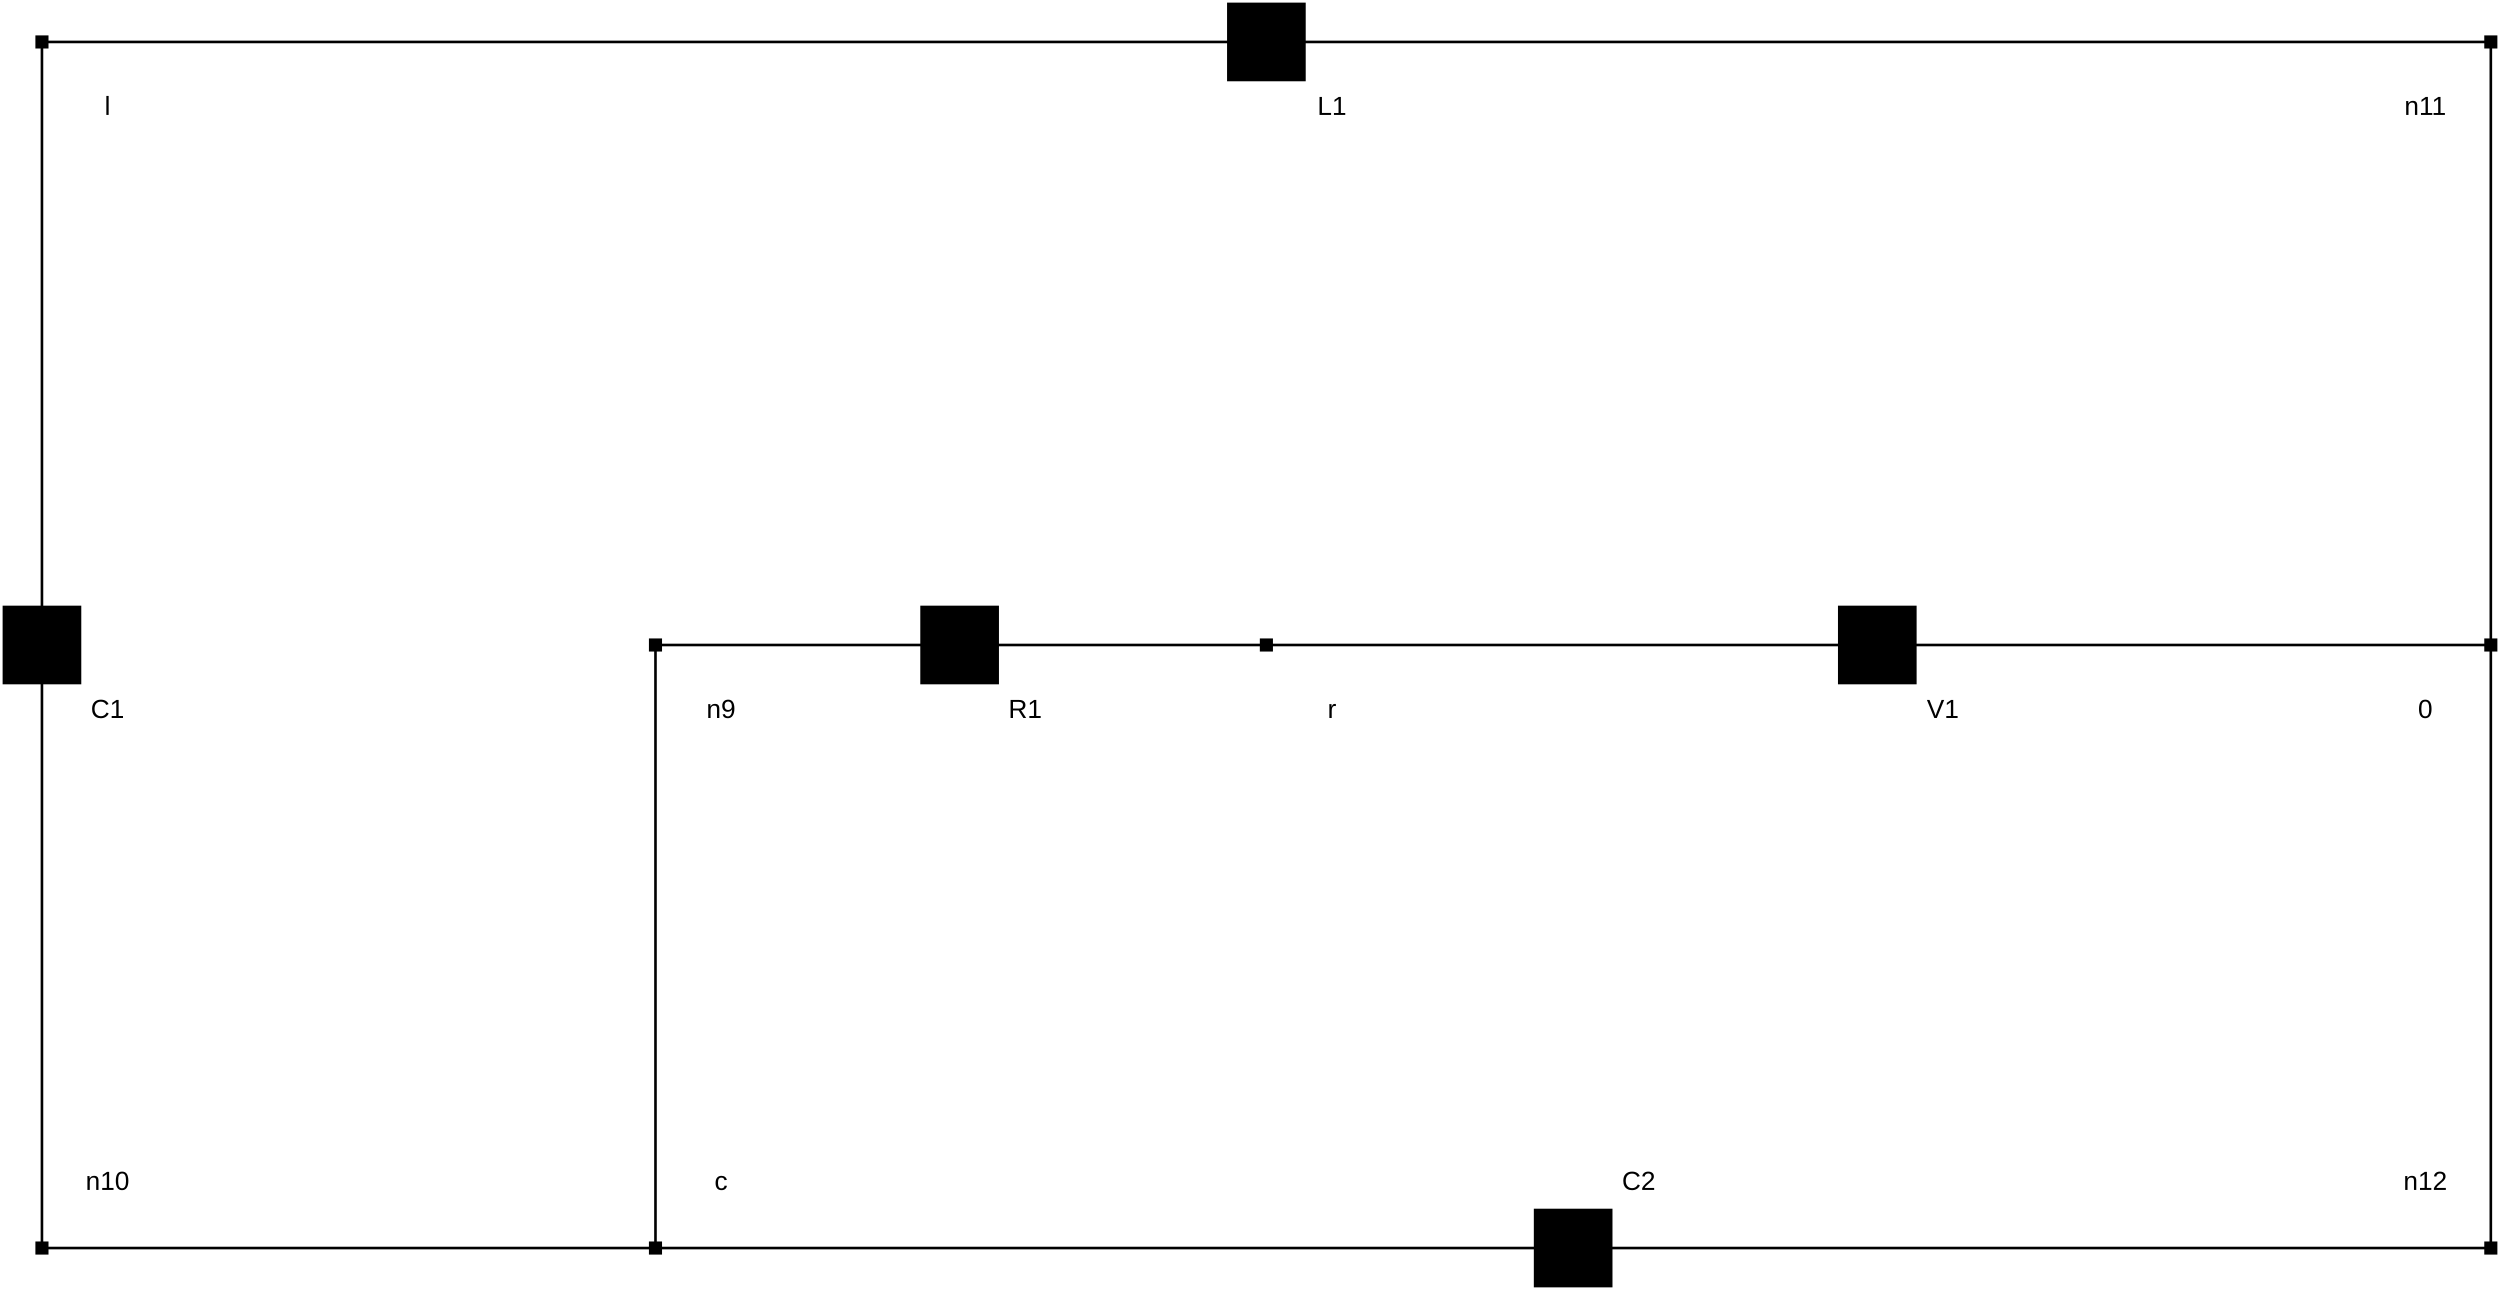
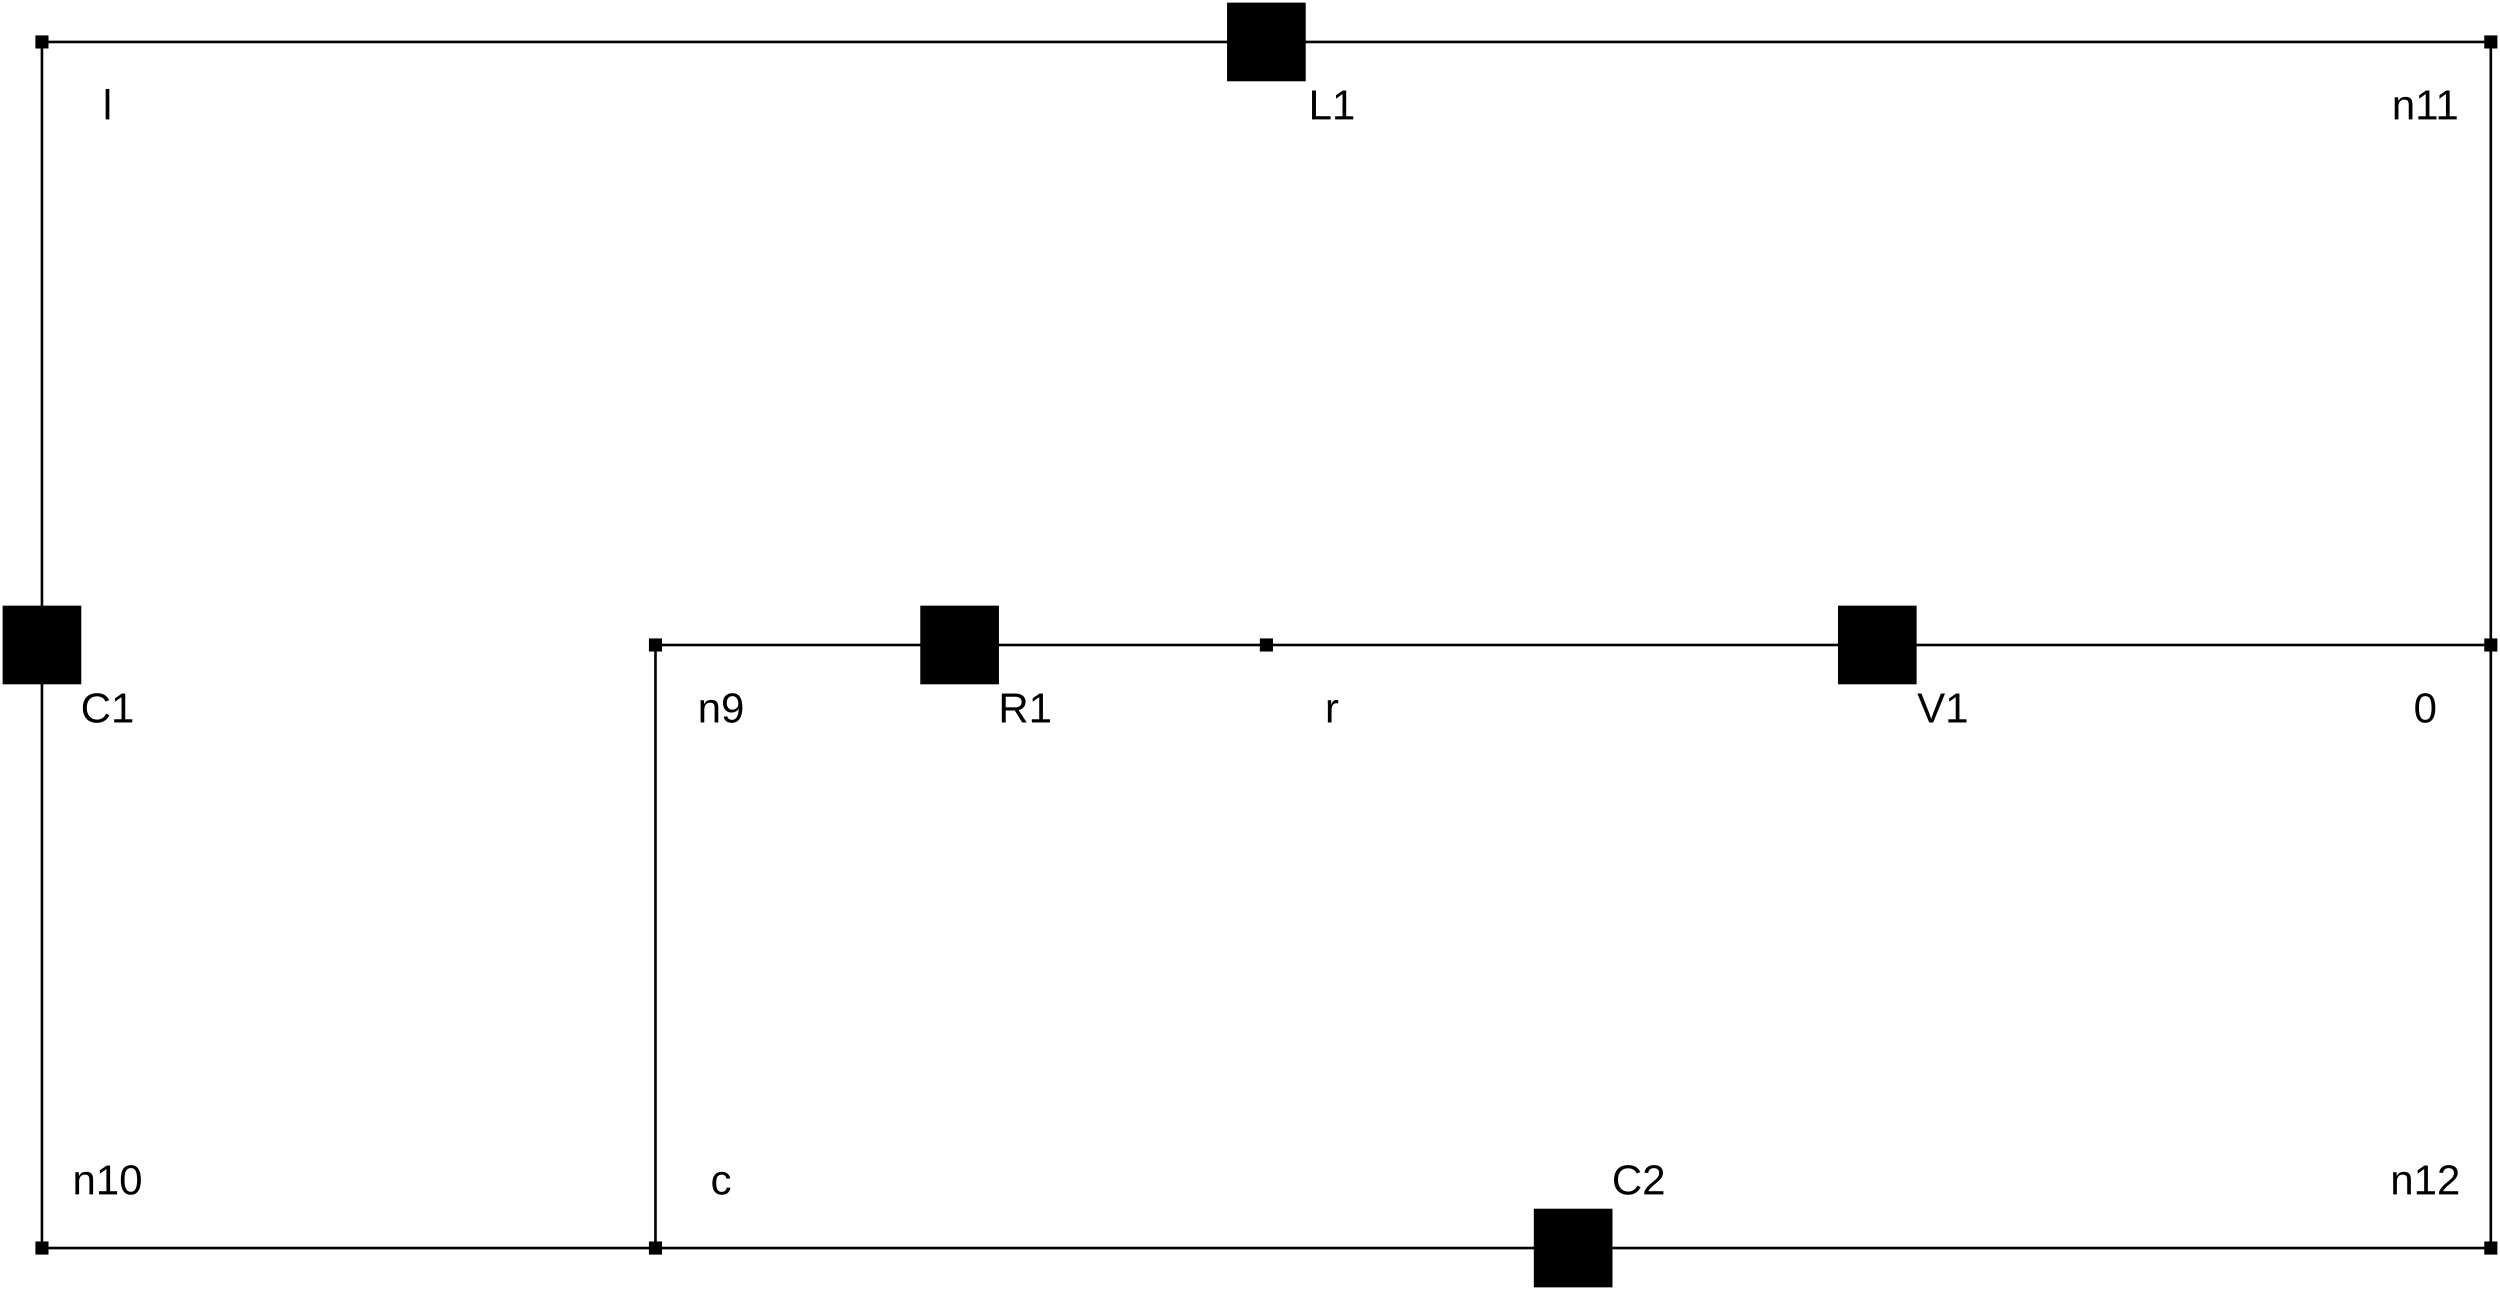
<svg xmlns="http://www.w3.org/2000/svg" version="1.1" baseProfile="full" viewBox="200 200 953.5 492">
  <g>
    <g>
      <path fill="none" d=" M683,446 L916,446" stroke="#000000" />
    </g>
    <g>
      <path fill="none" d=" M1150,446 L916,446" stroke="#000000" />
    </g>
    <g>
      <path fill="none" d=" M566,446 L683,446" stroke="#000000" />
    </g>
    <g>
      <path fill="none" d=" M216,216 L216,446" stroke="#000000" />
    </g>
    <g>
      <path fill="none" d=" M683,216 L216,216" stroke="#000000" />
    </g>
    <g>
      <path fill="none" d=" M800,676 L450,676" stroke="#000000" />
    </g>
    <g>
      <path fill="none" d=" M450,446 L566,446" stroke="#000000" />
    </g>
    <g>
      <path fill="none" d=" M450,446 L450,676" stroke="#000000" />
    </g>
    <g>
      <path fill="none" d=" M216,676 L450,676" stroke="#000000" />
    </g>
    <g>
      <path fill="none" d=" M216,676 L216,446" stroke="#000000" />
    </g>
    <g>
      <path fill="none" d=" M1150,216 L1150,446" stroke="#000000" />
    </g>
    <g>
      <path fill="none" d=" M1150,216 L683,216" stroke="#000000" />
    </g>
    <g>
      <path fill="none" d=" M1150,676 L1150,446" stroke="#000000" />
    </g>
    <g>
      <path fill="none" d=" M1150,676 L800,676" stroke="#000000" />
    </g>
  </g>
  <g>
    <rect x="901" y="431" width="30" height="30" />
-     <text x="941" y="471" text-anchor="middle" dominant-baseline="middle" font-family="Arial" font-size="10" fill="#000000">V1</text>
+     <text x="941" y="471" text-anchor="middle" dominant-baseline="middle" font-family="Arial" font-size="16" fill="#000000">V1</text>
  </g>
  <g>
    <rect x="680.5" y="443.5" width="5" height="5" />
-     <text x="708" y="471" text-anchor="middle" dominant-baseline="middle" font-family="Arial" font-size="10" fill="#000000">r</text>
+     <text x="708" y="471" text-anchor="middle" dominant-baseline="middle" font-family="Arial" font-size="16" fill="#000000">r</text>
  </g>
  <g>
    <rect x="1147.5" y="443.5" width="5" height="5" />
-     <text x="1125" y="471" text-anchor="middle" dominant-baseline="middle" font-family="Arial" font-size="10" fill="#000000">0</text>
+     <text x="1125" y="471" text-anchor="middle" dominant-baseline="middle" font-family="Arial" font-size="16" fill="#000000">0</text>
  </g>
  <g>
    <rect x="551" y="431" width="30" height="30" />
-     <text x="591" y="471" text-anchor="middle" dominant-baseline="middle" font-family="Arial" font-size="10" fill="#000000">R1</text>
+     <text x="591" y="471" text-anchor="middle" dominant-baseline="middle" font-family="Arial" font-size="16" fill="#000000">R1</text>
  </g>
  <g>
    <rect x="447.5" y="673.5" width="5" height="5" />
-     <text x="475" y="651" text-anchor="middle" dominant-baseline="middle" font-family="Arial" font-size="10" fill="#000000">c</text>
+     <text x="475" y="651" text-anchor="middle" dominant-baseline="middle" font-family="Arial" font-size="16" fill="#000000">c</text>
  </g>
  <g>
    <rect x="201" y="431" width="30" height="30" />
-     <text x="241" y="471" text-anchor="middle" dominant-baseline="middle" font-family="Arial" font-size="10" fill="#000000">C1</text>
+     <text x="241" y="471" text-anchor="middle" dominant-baseline="middle" font-family="Arial" font-size="16" fill="#000000">C1</text>
  </g>
  <g>
    <rect x="213.5" y="213.5" width="5" height="5" />
-     <text x="241" y="241" text-anchor="middle" dominant-baseline="middle" font-family="Arial" font-size="10" fill="#000000">l</text>
+     <text x="241" y="241" text-anchor="middle" dominant-baseline="middle" font-family="Arial" font-size="16" fill="#000000">l</text>
  </g>
  <g>
    <rect x="668" y="201" width="30" height="30" />
-     <text x="708" y="241" text-anchor="middle" dominant-baseline="middle" font-family="Arial" font-size="10" fill="#000000">L1</text>
+     <text x="708" y="241" text-anchor="middle" dominant-baseline="middle" font-family="Arial" font-size="16" fill="#000000">L1</text>
  </g>
  <g>
    <rect x="785" y="661" width="30" height="30" />
-     <text x="825" y="651" text-anchor="middle" dominant-baseline="middle" font-family="Arial" font-size="10" fill="#000000">C2</text>
+     <text x="825" y="651" text-anchor="middle" dominant-baseline="middle" font-family="Arial" font-size="16" fill="#000000">C2</text>
  </g>
  <g>
    <rect x="447.5" y="443.5" width="5" height="5" />
-     <text x="475" y="471" text-anchor="middle" dominant-baseline="middle" font-family="Arial" font-size="10" fill="#000000">n9</text>
+     <text x="475" y="471" text-anchor="middle" dominant-baseline="middle" font-family="Arial" font-size="16" fill="#000000">n9</text>
  </g>
  <g>
    <rect x="213.5" y="673.5" width="5" height="5" />
-     <text x="241" y="651" text-anchor="middle" dominant-baseline="middle" font-family="Arial" font-size="10" fill="#000000">n10</text>
+     <text x="241" y="651" text-anchor="middle" dominant-baseline="middle" font-family="Arial" font-size="16" fill="#000000">n10</text>
  </g>
  <g>
    <rect x="1147.5" y="213.5" width="5" height="5" />
-     <text x="1125" y="241" text-anchor="middle" dominant-baseline="middle" font-family="Arial" font-size="10" fill="#000000">n11</text>
+     <text x="1125" y="241" text-anchor="middle" dominant-baseline="middle" font-family="Arial" font-size="16" fill="#000000">n11</text>
  </g>
  <g>
    <rect x="1147.5" y="673.5" width="5" height="5" />
-     <text x="1125" y="651" text-anchor="middle" dominant-baseline="middle" font-family="Arial" font-size="10" fill="#000000">n12</text>
+     <text x="1125" y="651" text-anchor="middle" dominant-baseline="middle" font-family="Arial" font-size="16" fill="#000000">n12</text>
  </g>
</svg>
